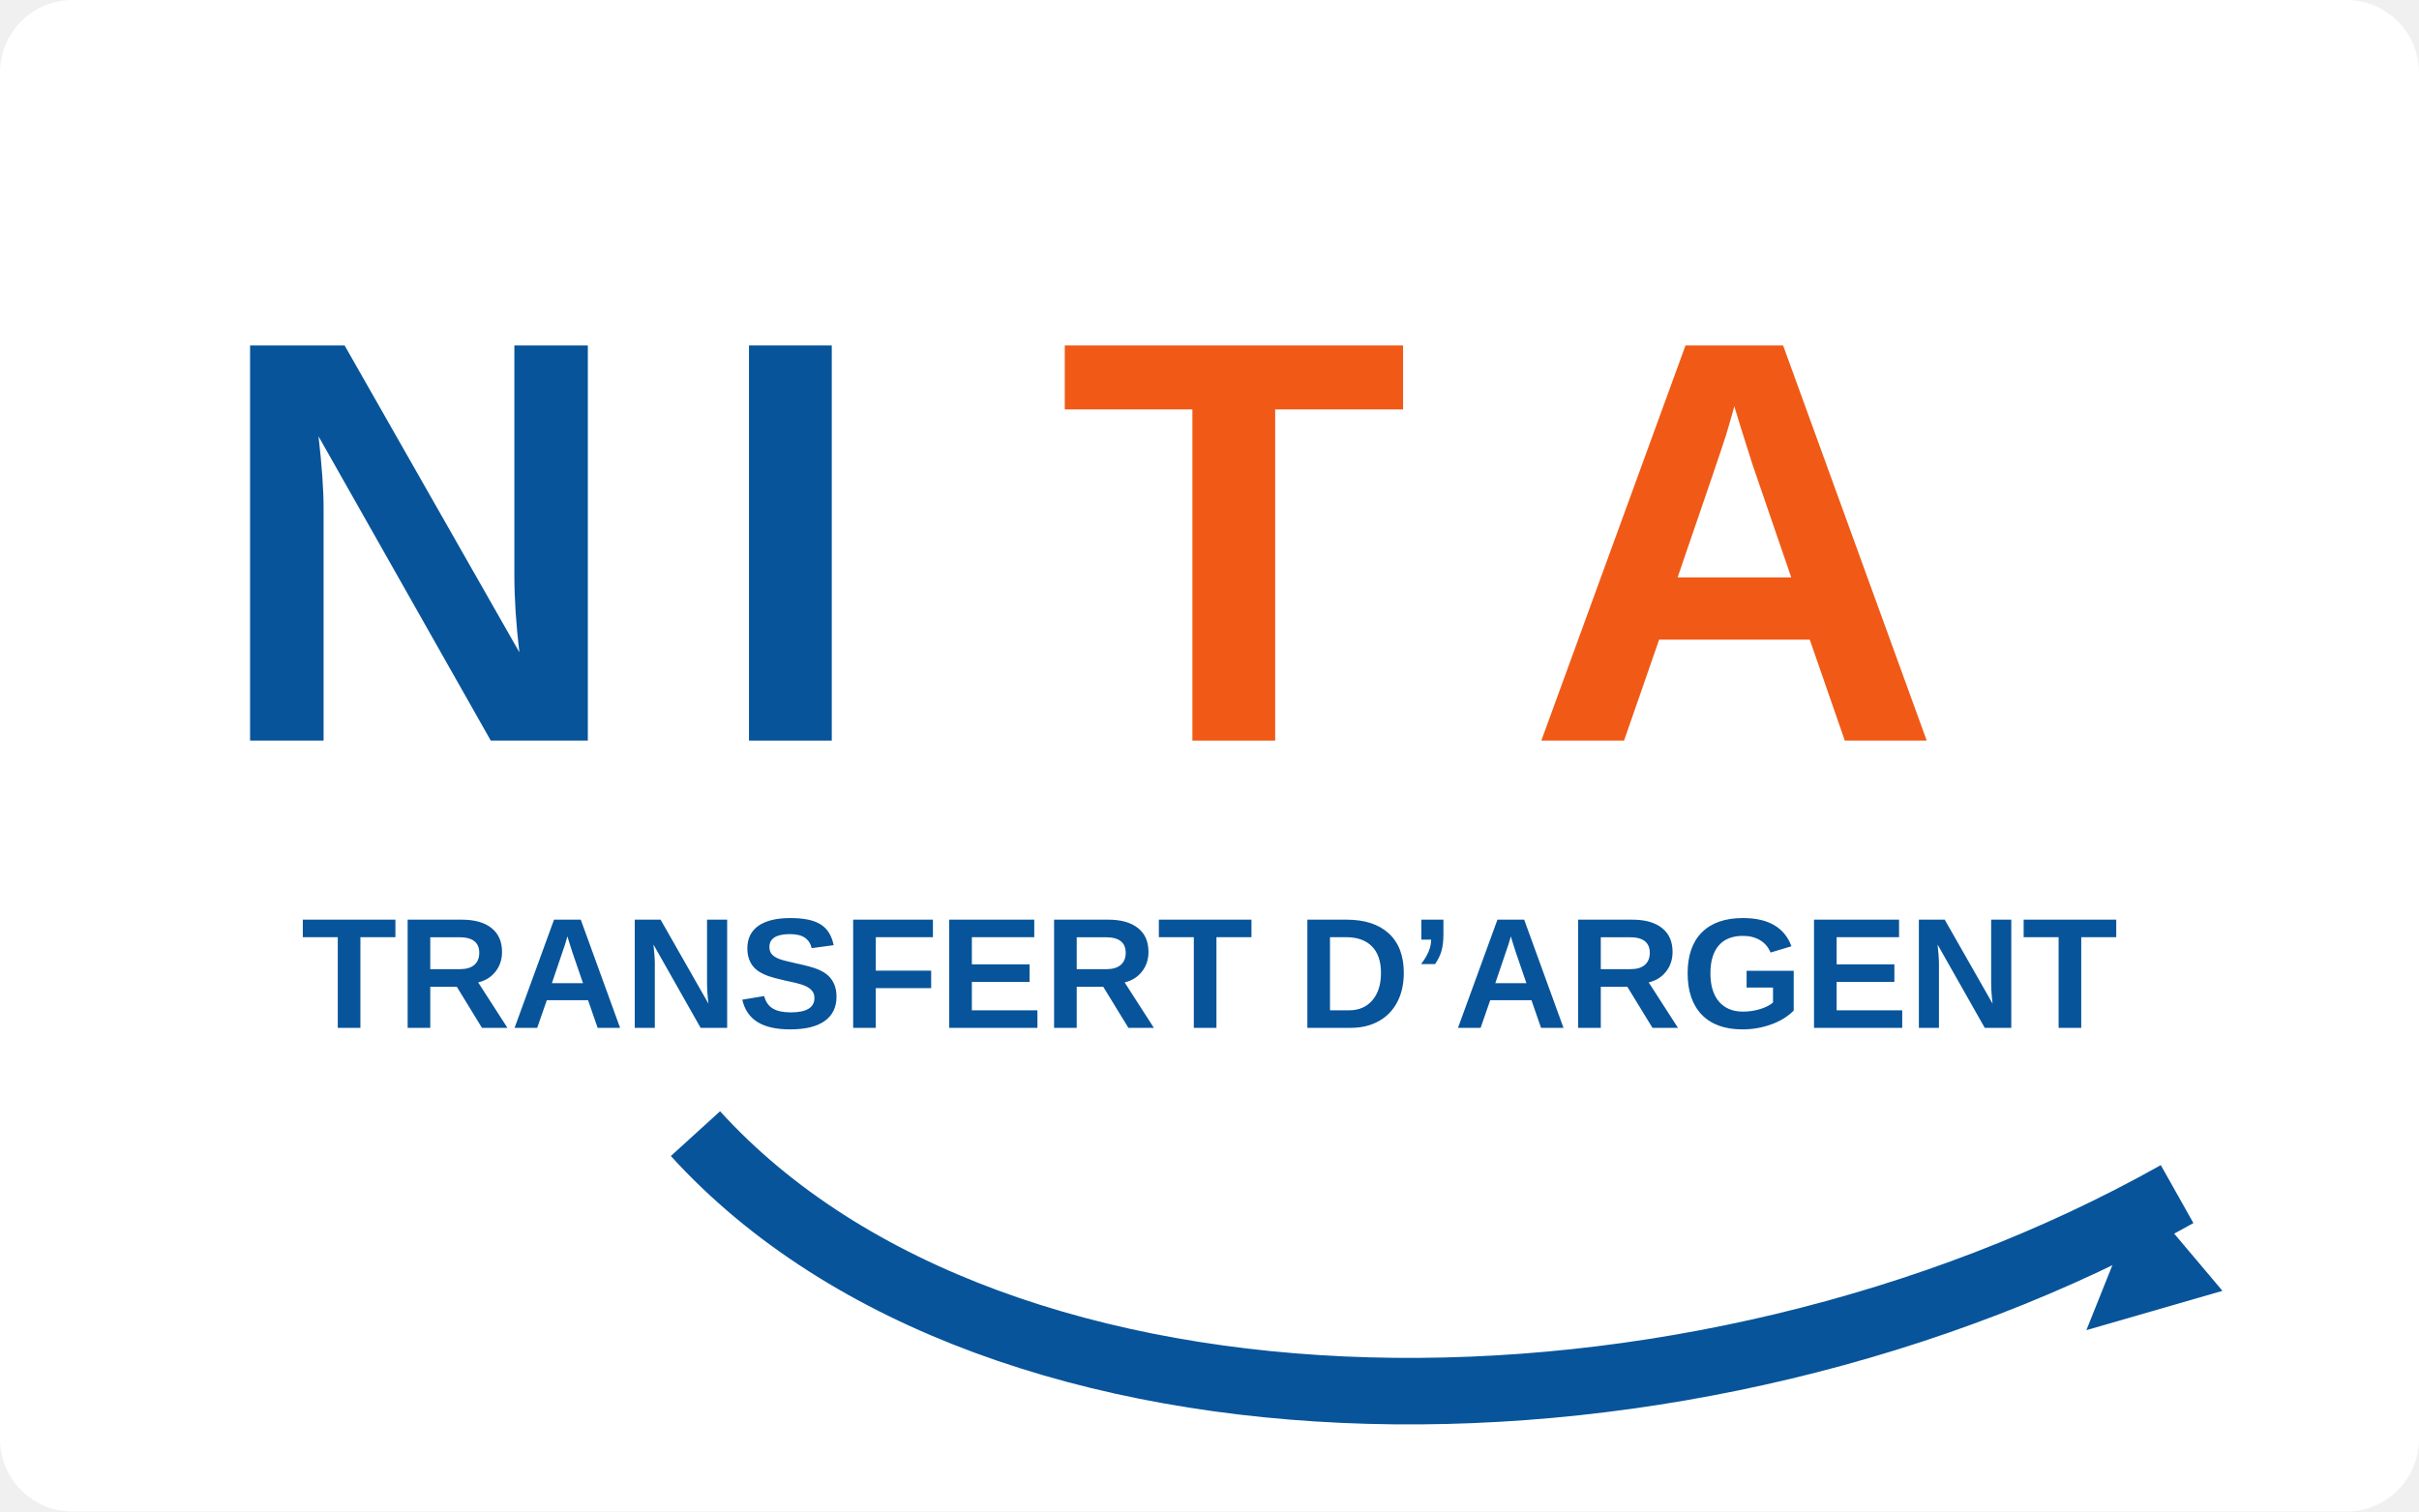
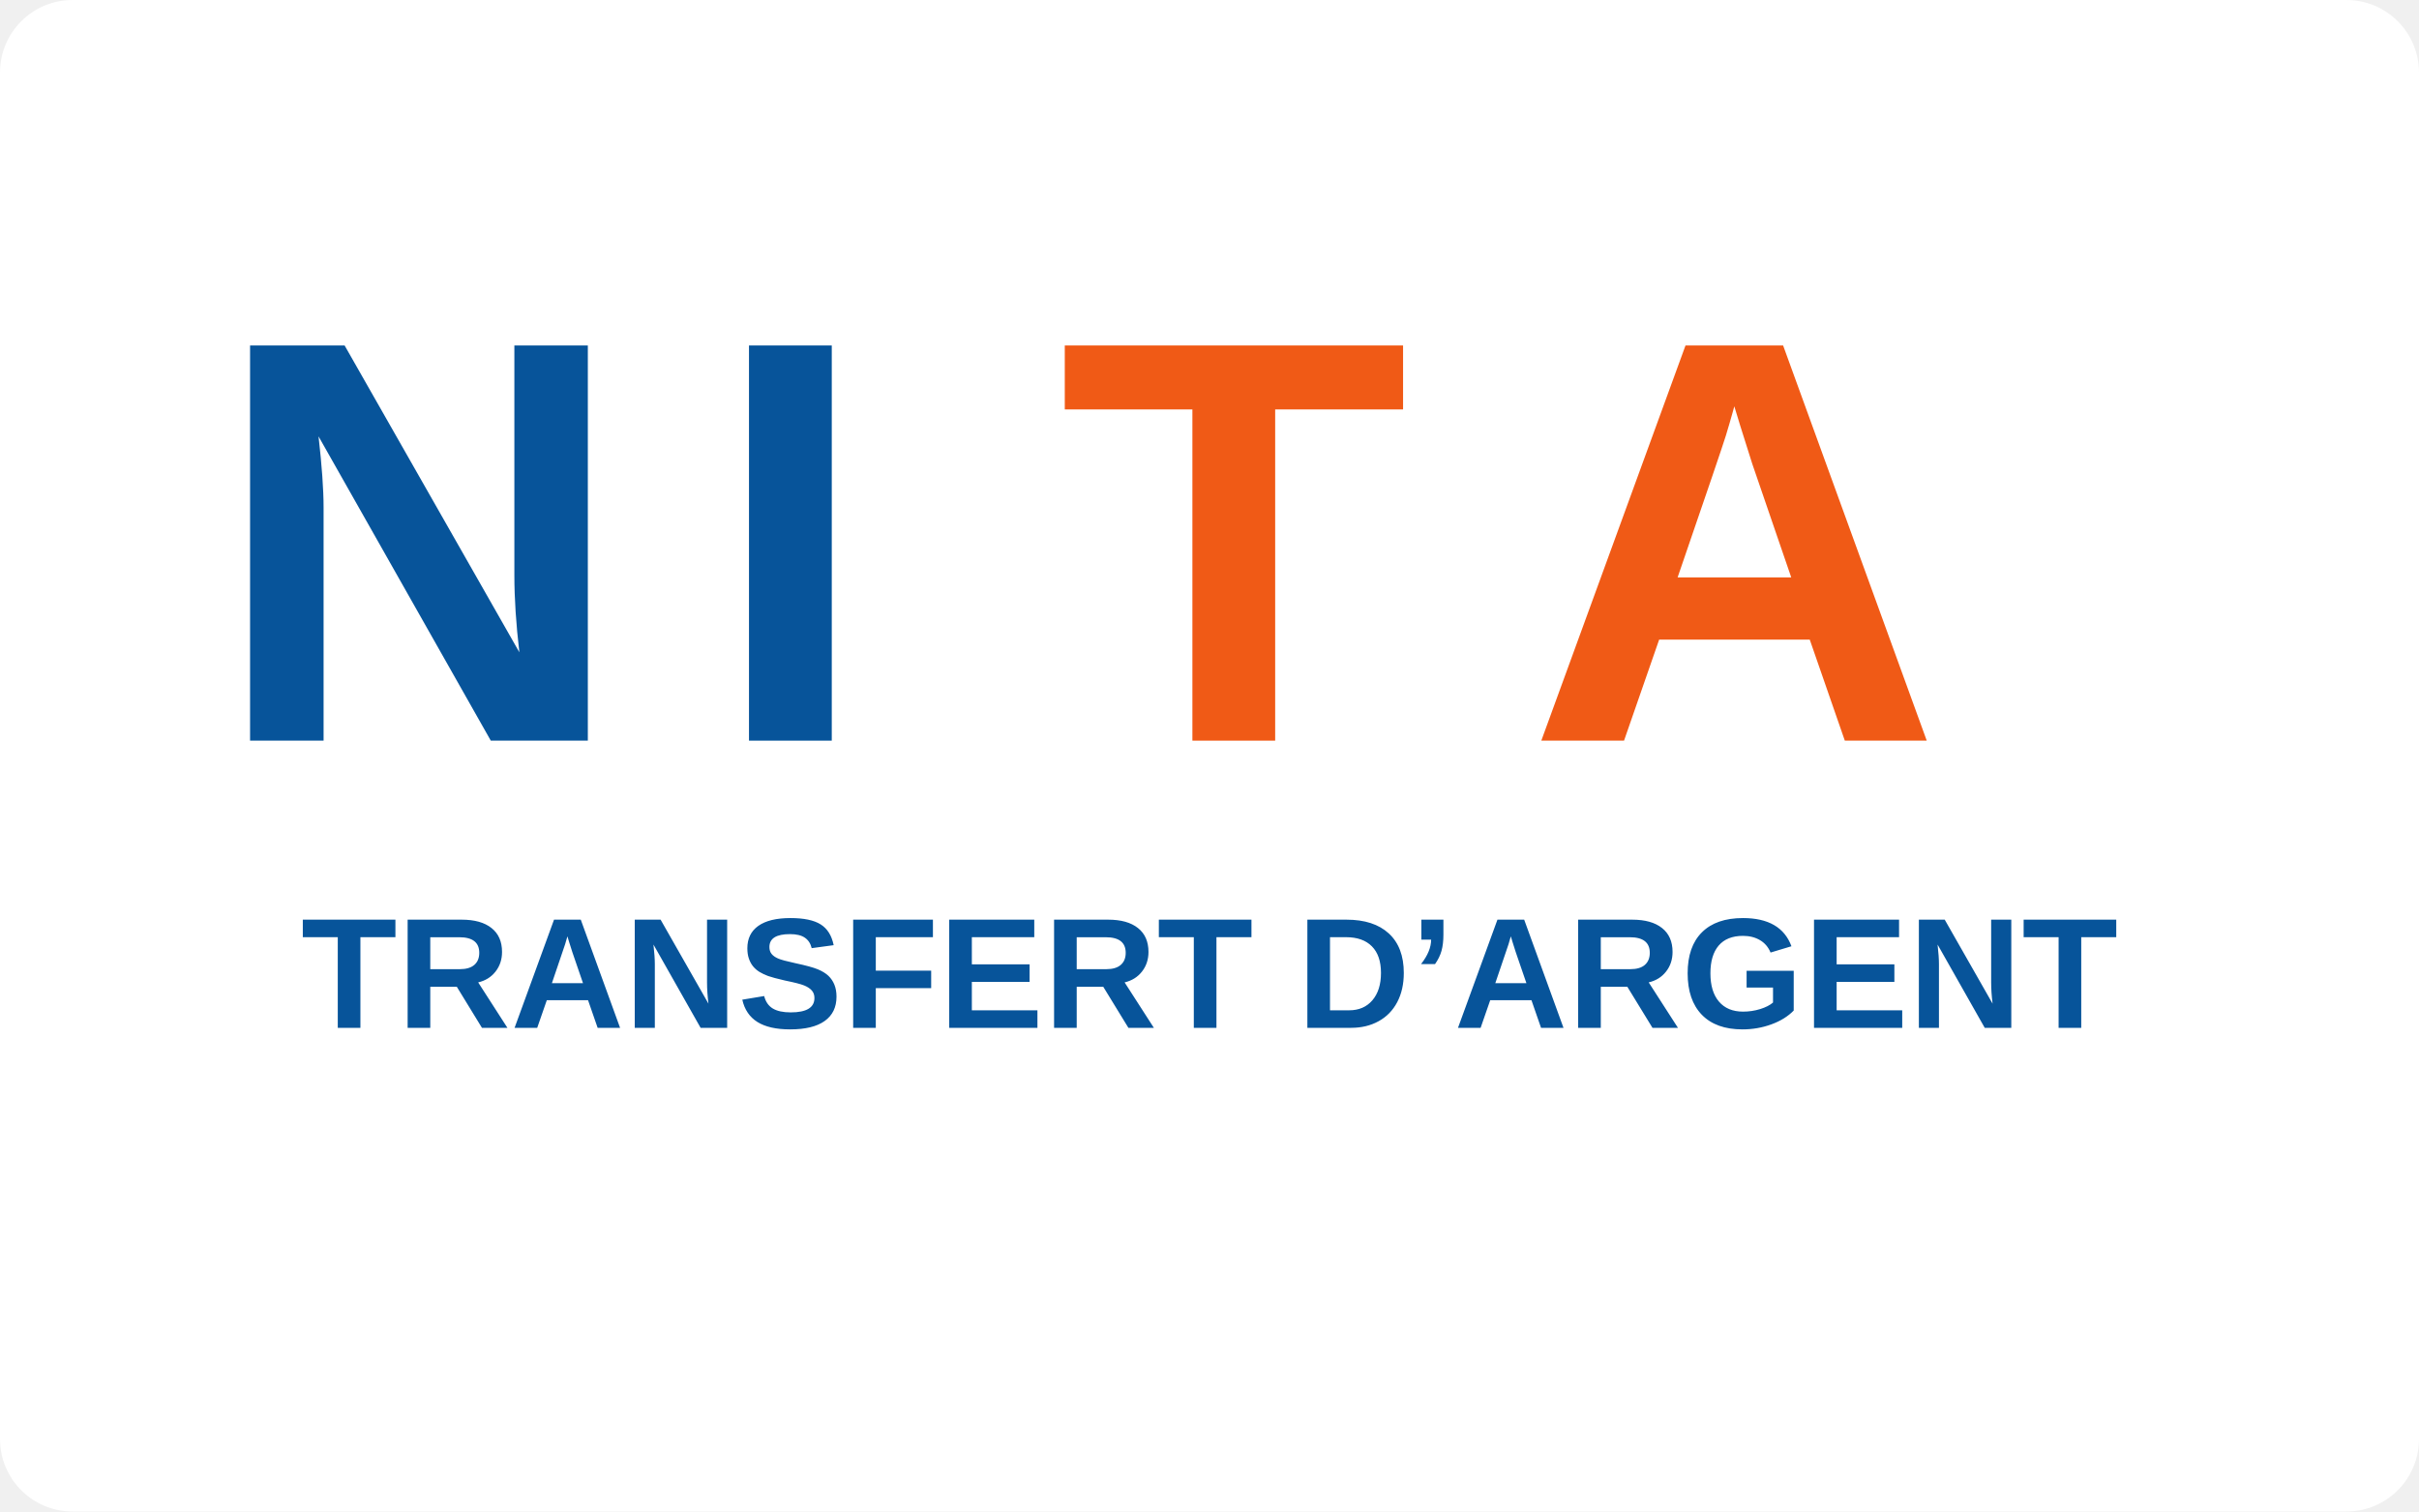
<svg xmlns="http://www.w3.org/2000/svg" viewBox="0 0 800 500">
  <rect width="800" height="500" rx="24" fill="#fff" />
  <text x="70" y="245" font-family="Arial,sans-serif" font-size="190" font-weight="800" fill="#07549A">N</text>
  <text x="235" y="245" font-family="Arial,sans-serif" font-size="190" font-weight="800" fill="#07549A">I</text>
  <text x="350" y="245" font-family="Arial,sans-serif" font-size="190" font-weight="800" fill="#F05A16">T</text>
  <text x="505" y="245" font-family="Arial,sans-serif" font-size="190" font-weight="800" fill="#F05A16">A</text>
  <text x="400" y="340" text-anchor="middle" font-family="Arial,sans-serif" font-size="52" font-weight="800" fill="#07549A">TRANSFERT D’ARGENT</text>
-   <path d="M230 375 C330 485 560 485 720 395" fill="none" stroke="#07549A" stroke-width="22" />
-   <path d="M708 395l-18 45 45-13z" fill="#07549A" />
</svg>
